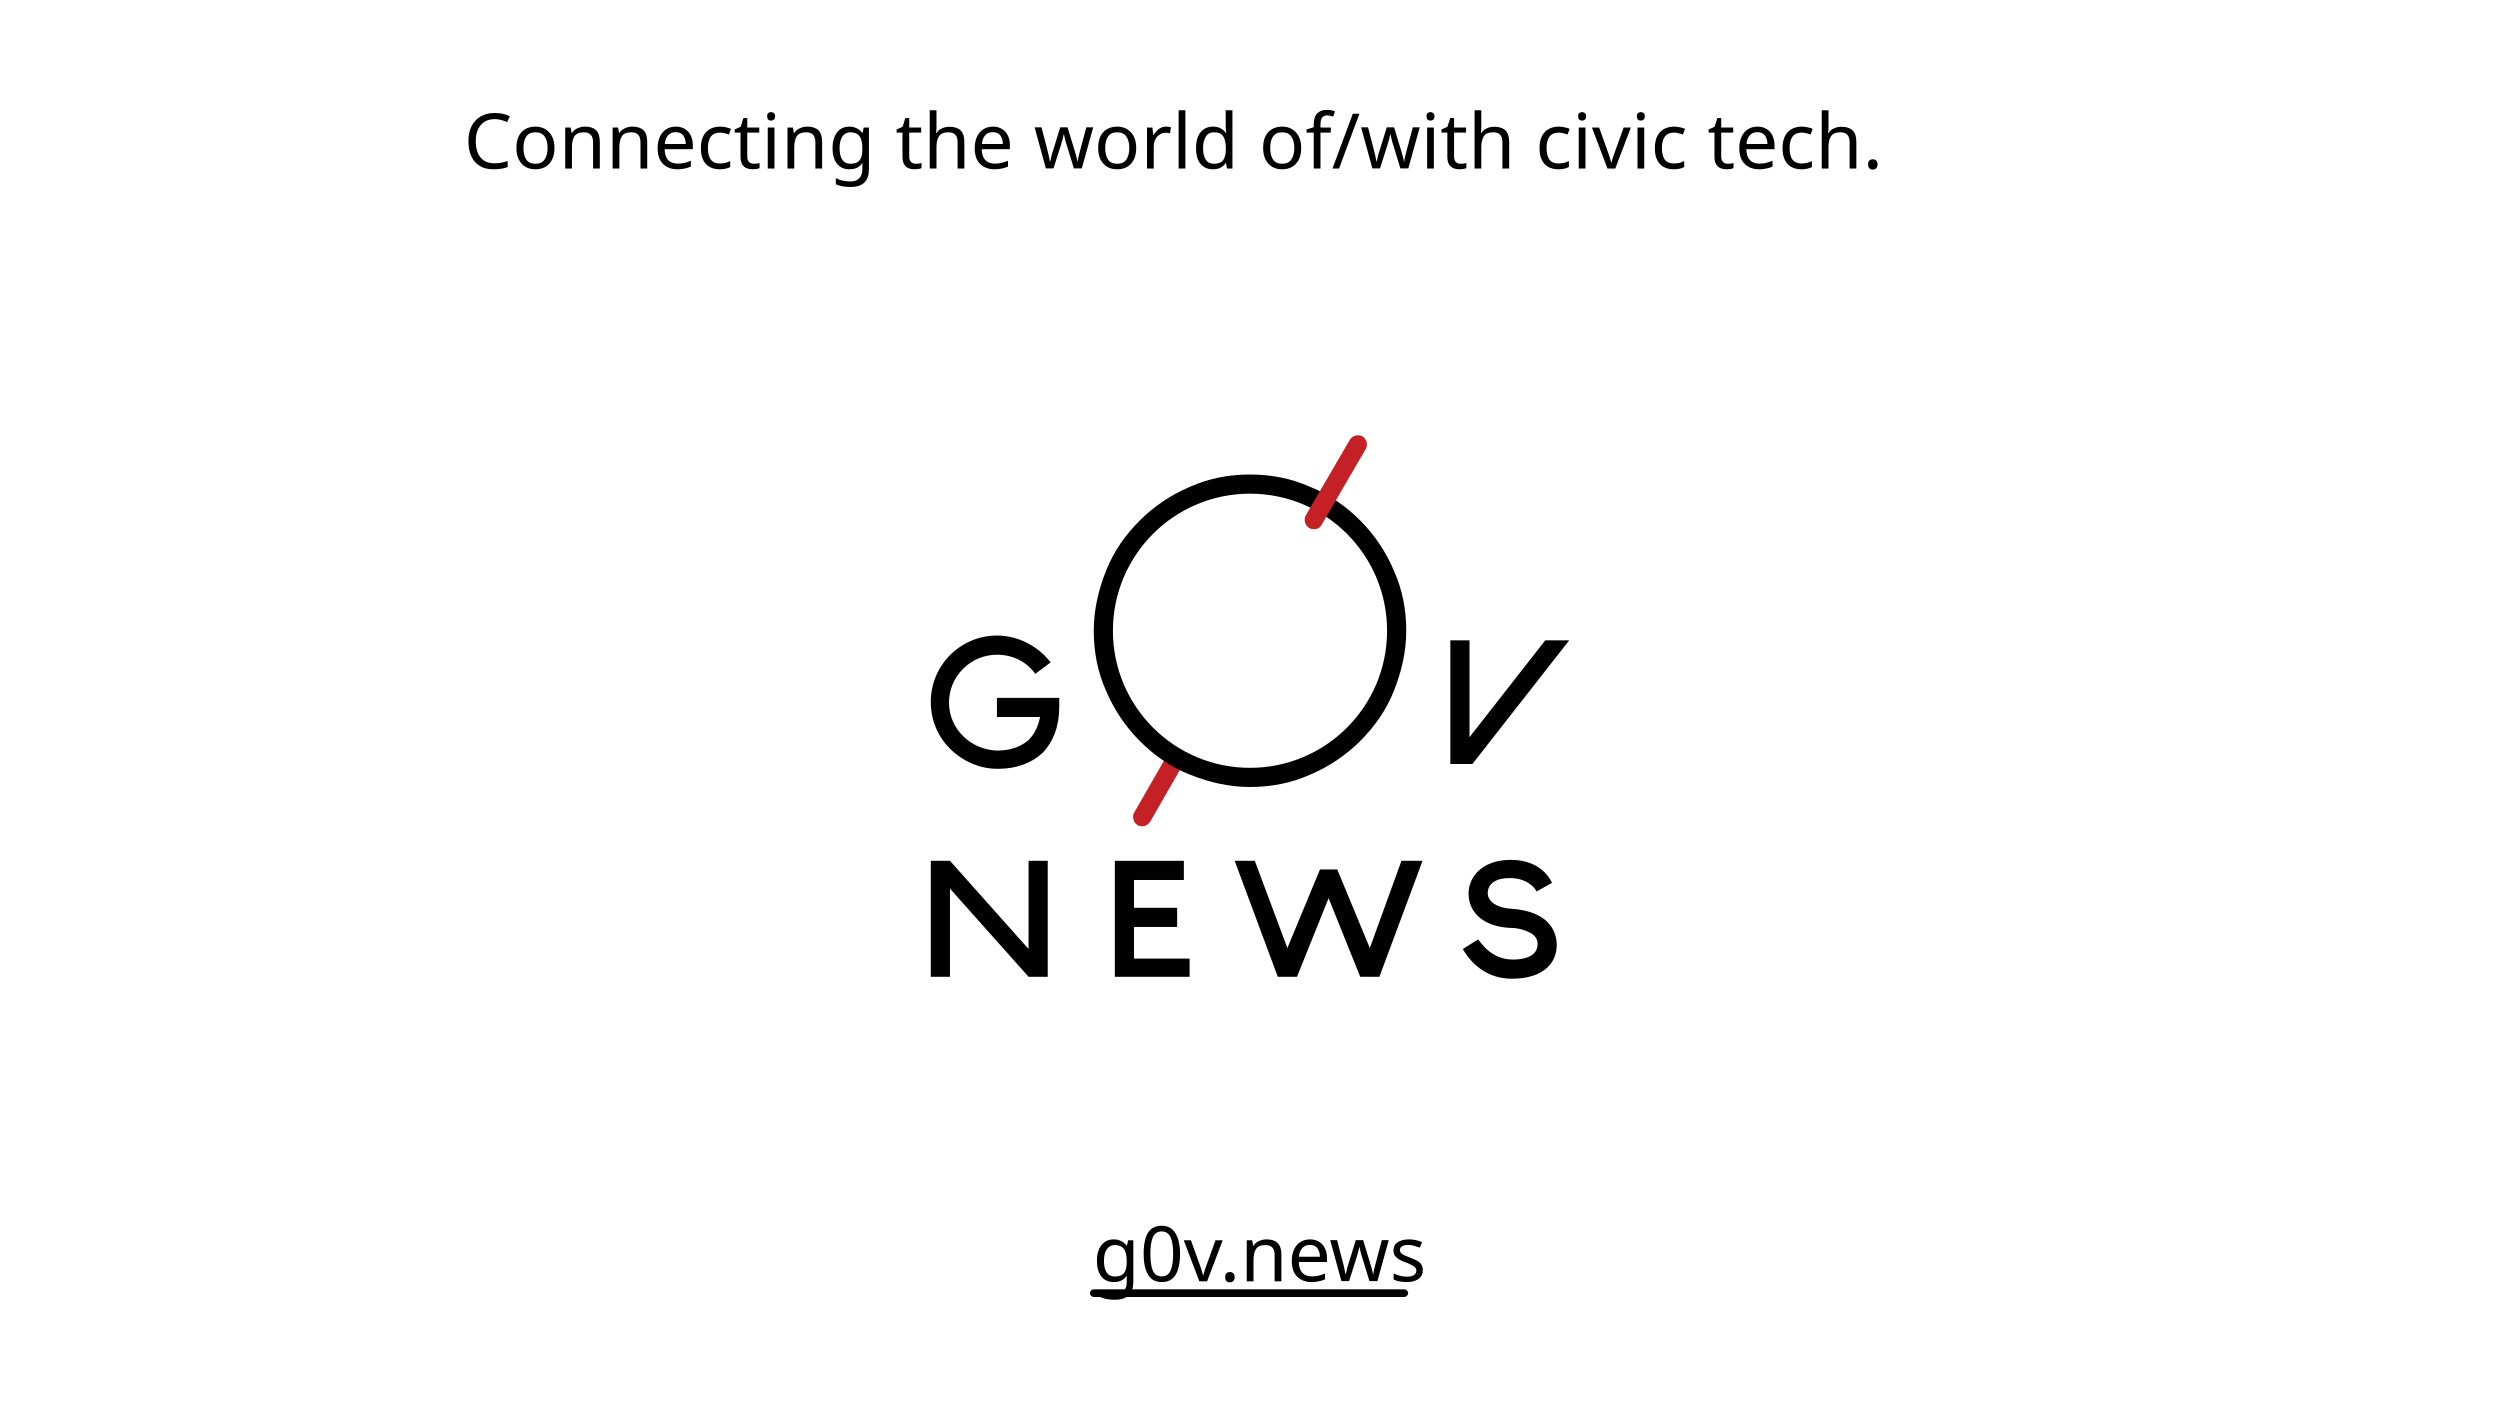
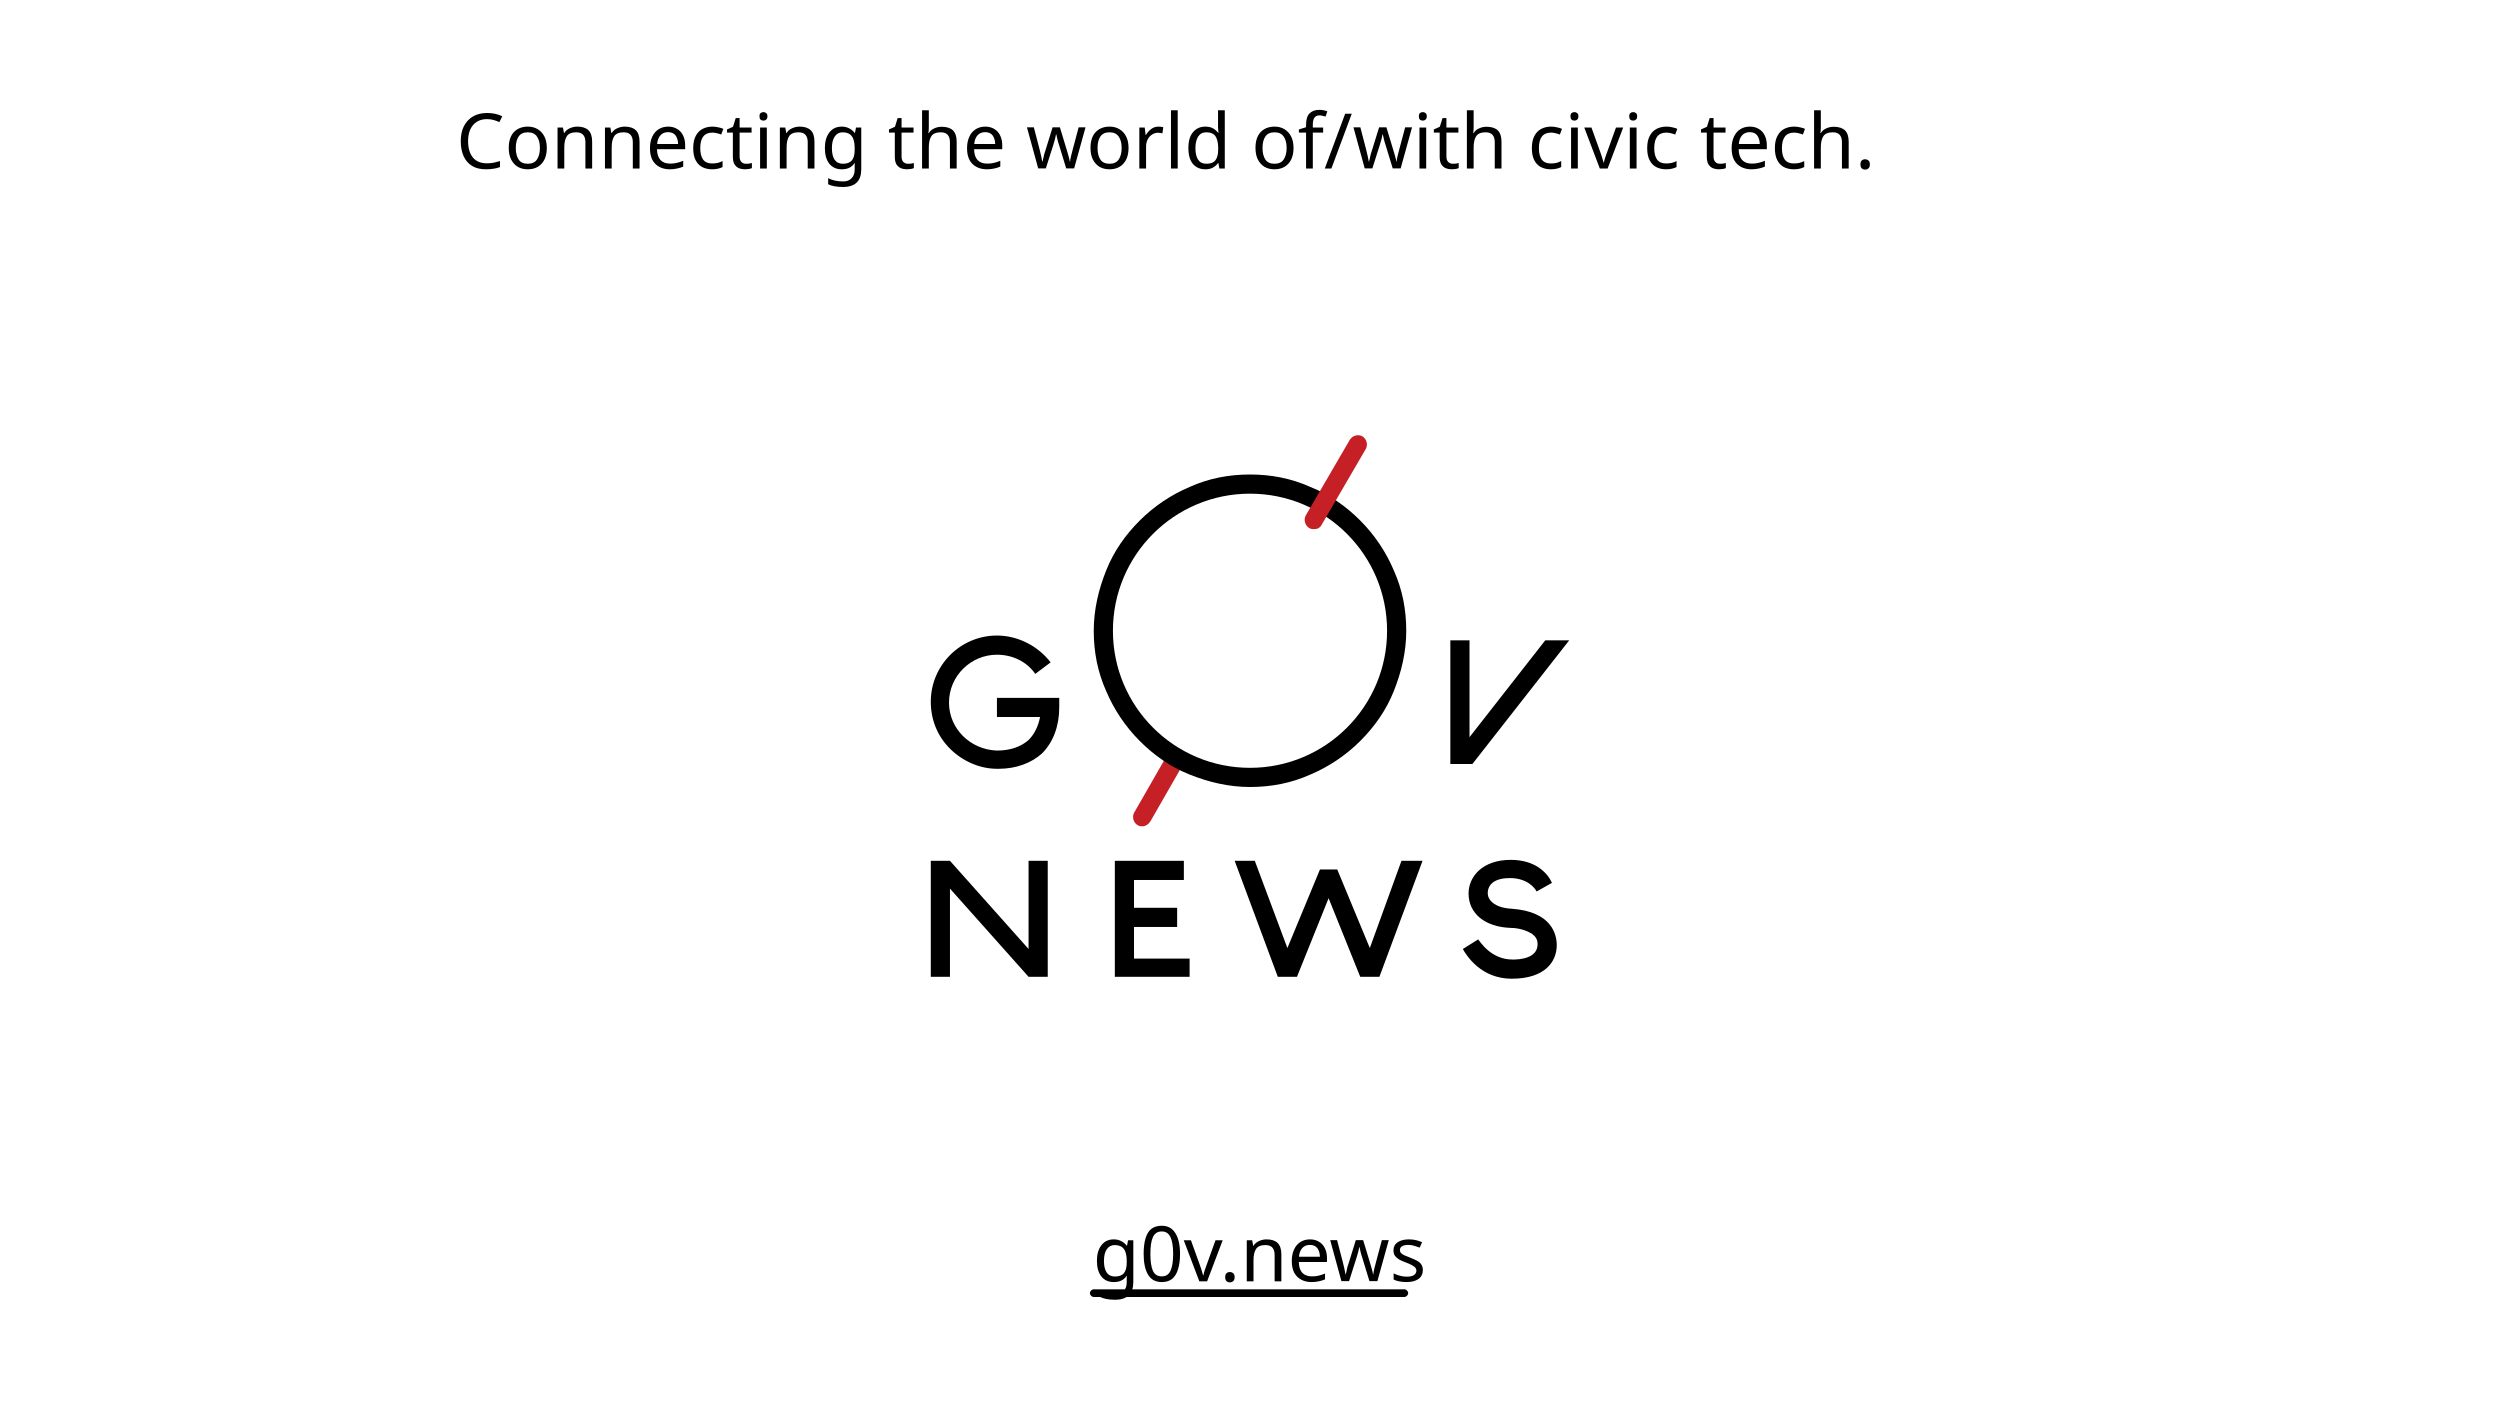
<svg xmlns="http://www.w3.org/2000/svg" version="1.1" x="0px" y="0px" viewBox="0 0 260.8 147.4" enable-background="new 0 0 260.8 147.4" xml:space="preserve">
  <g id="slash">
</g>
  <g id="text">
    <text transform="matrix(1 0 0 1 113.9925 133.6667)" font-family="'FantasqueSansMono-Regular'" font-size="8">g0v.news</text>
    <g>
-       <path fill="#010101" d="M146.5,135.3h-32.4c-0.2,0-0.4-0.2-0.4-0.4s0.2-0.4,0.4-0.4h32.4c0.2,0,0.4,0.2,0.4,0.4    S146.7,135.3,146.5,135.3z" />
+       <path d="M146.5,135.3h-32.4c-0.2,0-0.4-0.2-0.4-0.4s0.2-0.4,0.4-0.4h32.4c0.2,0,0.4,0.2,0.4,0.4S146.7,135.3,146.5,135.3z" />
    </g>
-     <text transform="matrix(1 0 0 1 48.3809 17.5834)" font-family="'FantasqueSansMono-Regular'" font-size="8">Connecting the world of/with civic tech.</text>
+     <text transform="matrix(1 0 0 1 47.5813 17.5834)" font-family="'FantasqueSansMono-Regular'" font-size="8">Connecting the world of/with civic tech.</text>
  </g>
  <g id="facebook">
</g>
  <g id="logo">
    <g>
      <g>
        <g>
-           <path fill="#010101" d="M104.2,80.2c-0.1,0-0.1,0-0.2,0c-1.8,0-3.6-0.8-4.9-2.1c-1.3-1.3-2-3-2-4.9c0-3.8,3.1-6.9,6.9-6.9      c2.2,0,4.3,1.1,5.6,2.8l-1.6,1.2c-0.9-1.3-2.4-2-4-2c-2.7,0-5,2.2-5,5c0,2.7,2.2,4.9,5,5c1.4,0,2.5-0.4,3.3-1.1      c0.6-0.6,1-1.4,1.2-2.4H104v-2h6.5v1c0,1.9-0.6,3.6-1.8,4.8C107.6,79.6,106,80.2,104.2,80.2z" />
+           <path d="M104.2,80.2c-0.1,0-0.1,0-0.2,0c-1.8,0-3.6-0.8-4.9-2.1c-1.3-1.3-2-3-2-4.9c0-3.8,3.1-6.9,6.9-6.9      c2.2,0,4.3,1.1,5.6,2.8l-1.6,1.2c-0.9-1.3-2.4-2-4-2c-2.7,0-5,2.2-5,5c0,2.7,2.2,4.9,5,5c1.4,0,2.5-0.4,3.3-1.1      c0.6-0.6,1-1.4,1.2-2.4H104v-2h6.5v1c0,1.9-0.6,3.6-1.8,4.8C107.6,79.6,106,80.2,104.2,80.2z" />
        </g>
      </g>
      <g>
        <g>
-           <polygon fill="#010101" points="124.1,101.9 116.3,101.9 116.3,89.8 123.5,89.8 123.5,91.8 118.3,91.8 118.3,100 124.1,100      " />
+           <polygon points="124.1,101.9 116.3,101.9 116.3,89.8 123.5,89.8 123.5,91.8 118.3,91.8 118.3,100 124.1,100     " />
        </g>
        <g>
-           <rect x="117.3" y="94.7" fill="#010101" width="5.5" height="2" />
+           <rect x="117.3" y="94.7" width="5.5" height="2" />
        </g>
      </g>
-       <polygon fill="#010101" points="161.2,66.8 153.3,76.9 153.3,66.8 151.3,66.8 151.3,79.7 153.6,79.7 163.7,66.8   " />
-       <polygon fill="#010101" points="107.3,89.8 107.3,99 99.1,89.8 97.1,89.8 97.1,101.9 99.1,101.9 99.1,92.7 107.3,101.9    109.3,101.9 109.3,89.8   " />
-       <polygon fill="#010101" points="146.2,89.8 142.9,98.9 139.5,90.7 137.7,90.7 134.3,98.9 130.9,89.8 128.8,89.8 133.3,101.9    135.3,101.9 138.6,93.7 141.9,101.9 143.9,101.9 148.4,89.8   " />
+       <polygon points="161.2,66.8 153.3,76.9 153.3,66.8 151.3,66.8 151.3,79.7 153.6,79.7 163.7,66.8   " />
+       <polygon points="107.3,89.8 107.3,99 99.1,89.8 97.1,89.8 97.1,101.9 99.1,101.9 99.1,92.7 107.3,101.9 109.3,101.9 109.3,89.8    " />
+       <polygon points="146.2,89.8 142.9,98.9 139.5,90.7 137.7,90.7 134.3,98.9 130.9,89.8 128.8,89.8 133.3,101.9 135.3,101.9    138.6,93.7 141.9,101.9 143.9,101.9 148.4,89.8   " />
      <g>
        <path fill="#C42026" d="M119.2,86.2c-0.2,0-0.3,0-0.5-0.1c-0.5-0.3-0.6-0.9-0.4-1.3l3.5-6.1c0.3-0.5,0.9-0.6,1.3-0.4     c0.5,0.3,0.6,0.9,0.4,1.3l-3.5,6.1C119.8,86,119.5,86.2,119.2,86.2z" />
      </g>
-       <path fill="#010101" d="M157.7,94.8c-1.9-0.1-2.5-1-2.5-1.6c0-1,0.8-1.6,2.3-1.6c1.8,0,2.6,1,2.8,1.4l1.6-0.9    c-0.4-0.9-1.6-2.4-4.3-2.4c-3,0-4.4,1.8-4.4,3.5c0,2.1,1.7,3.5,4.4,3.6c0.9,0,1.7,0.3,2.2,0.6c0.4,0.3,0.6,0.6,0.6,1.1    c0,1.5-1.9,1.6-2.6,1.6c-2.3,0-3.4-1.9-3.6-2.1l-1.6,1c0.4,0.7,1.9,3.1,5.1,3.1c3.5,0,4.7-1.8,4.7-3.5    C162.4,97.5,161.9,95.1,157.7,94.8z" />
-       <path fill="#010101" d="M130.4,51.5c7.9,0,14.3,6.4,14.3,14.3c0,7.9-6.4,14.3-14.3,14.3c-7.9,0-14.3-6.4-14.3-14.3    C116.1,57.9,122.5,51.5,130.4,51.5 M130.4,49.5c-2.2,0-4.3,0.4-6.3,1.3c-1.9,0.8-3.7,2-5.2,3.5c-1.5,1.5-2.7,3.2-3.5,5.2    c-0.8,2-1.3,4.1-1.3,6.3c0,2.2,0.4,4.3,1.3,6.3c0.8,1.9,2,3.7,3.5,5.2c1.5,1.5,3.2,2.7,5.2,3.5c2,0.8,4.1,1.3,6.3,1.3    c2.2,0,4.3-0.4,6.3-1.3c1.9-0.8,3.7-2,5.2-3.5c1.5-1.5,2.7-3.2,3.5-5.2c0.8-2,1.3-4.1,1.3-6.3c0-2.2-0.4-4.3-1.3-6.3    c-0.8-1.9-2-3.7-3.5-5.2c-1.5-1.5-3.2-2.7-5.2-3.5C134.7,49.9,132.6,49.5,130.4,49.5L130.4,49.5z" />
+       <path d="M157.7,94.8c-1.9-0.1-2.5-1-2.5-1.6c0-1,0.8-1.6,2.3-1.6c1.8,0,2.6,1,2.8,1.4l1.6-0.9c-0.4-0.9-1.6-2.4-4.3-2.4    c-3,0-4.4,1.8-4.4,3.5c0,2.1,1.7,3.5,4.4,3.6c0.9,0,1.7,0.3,2.2,0.6c0.4,0.3,0.6,0.6,0.6,1.1c0,1.5-1.9,1.6-2.6,1.6    c-2.3,0-3.4-1.9-3.6-2.1l-1.6,1c0.4,0.7,1.9,3.1,5.1,3.1c3.5,0,4.7-1.8,4.7-3.5C162.4,97.5,161.9,95.1,157.7,94.8z" />
+       <path d="M130.4,51.5c7.9,0,14.3,6.4,14.3,14.3c0,7.9-6.4,14.3-14.3,14.3c-7.9,0-14.3-6.4-14.3-14.3    C116.1,57.9,122.5,51.5,130.4,51.5 M130.4,49.5c-2.2,0-4.3,0.4-6.3,1.3c-1.9,0.8-3.7,2-5.2,3.5c-1.5,1.5-2.7,3.2-3.5,5.2    c-0.8,2-1.3,4.1-1.3,6.3c0,2.2,0.4,4.3,1.3,6.3c0.8,1.9,2,3.7,3.5,5.2c1.5,1.5,3.2,2.7,5.2,3.5c2,0.8,4.1,1.3,6.3,1.3    c2.2,0,4.3-0.4,6.3-1.3c1.9-0.8,3.7-2,5.2-3.5c1.5-1.5,2.7-3.2,3.5-5.2c0.8-2,1.3-4.1,1.3-6.3c0-2.2-0.4-4.3-1.3-6.3    c-0.8-1.9-2-3.7-3.5-5.2c-1.5-1.5-3.2-2.7-5.2-3.5C134.7,49.9,132.6,49.5,130.4,49.5L130.4,49.5z" />
      <g>
        <path fill="#C42026" d="M137.1,55.2c-0.2,0-0.3,0-0.5-0.1c-0.5-0.3-0.6-0.9-0.4-1.3l4.6-7.9c0.3-0.5,0.9-0.6,1.3-0.4     c0.5,0.3,0.6,0.9,0.4,1.3l-4.6,7.9C137.7,55.1,137.4,55.2,137.1,55.2z" />
      </g>
    </g>
  </g>
  <g id="guides">
</g>
</svg>
